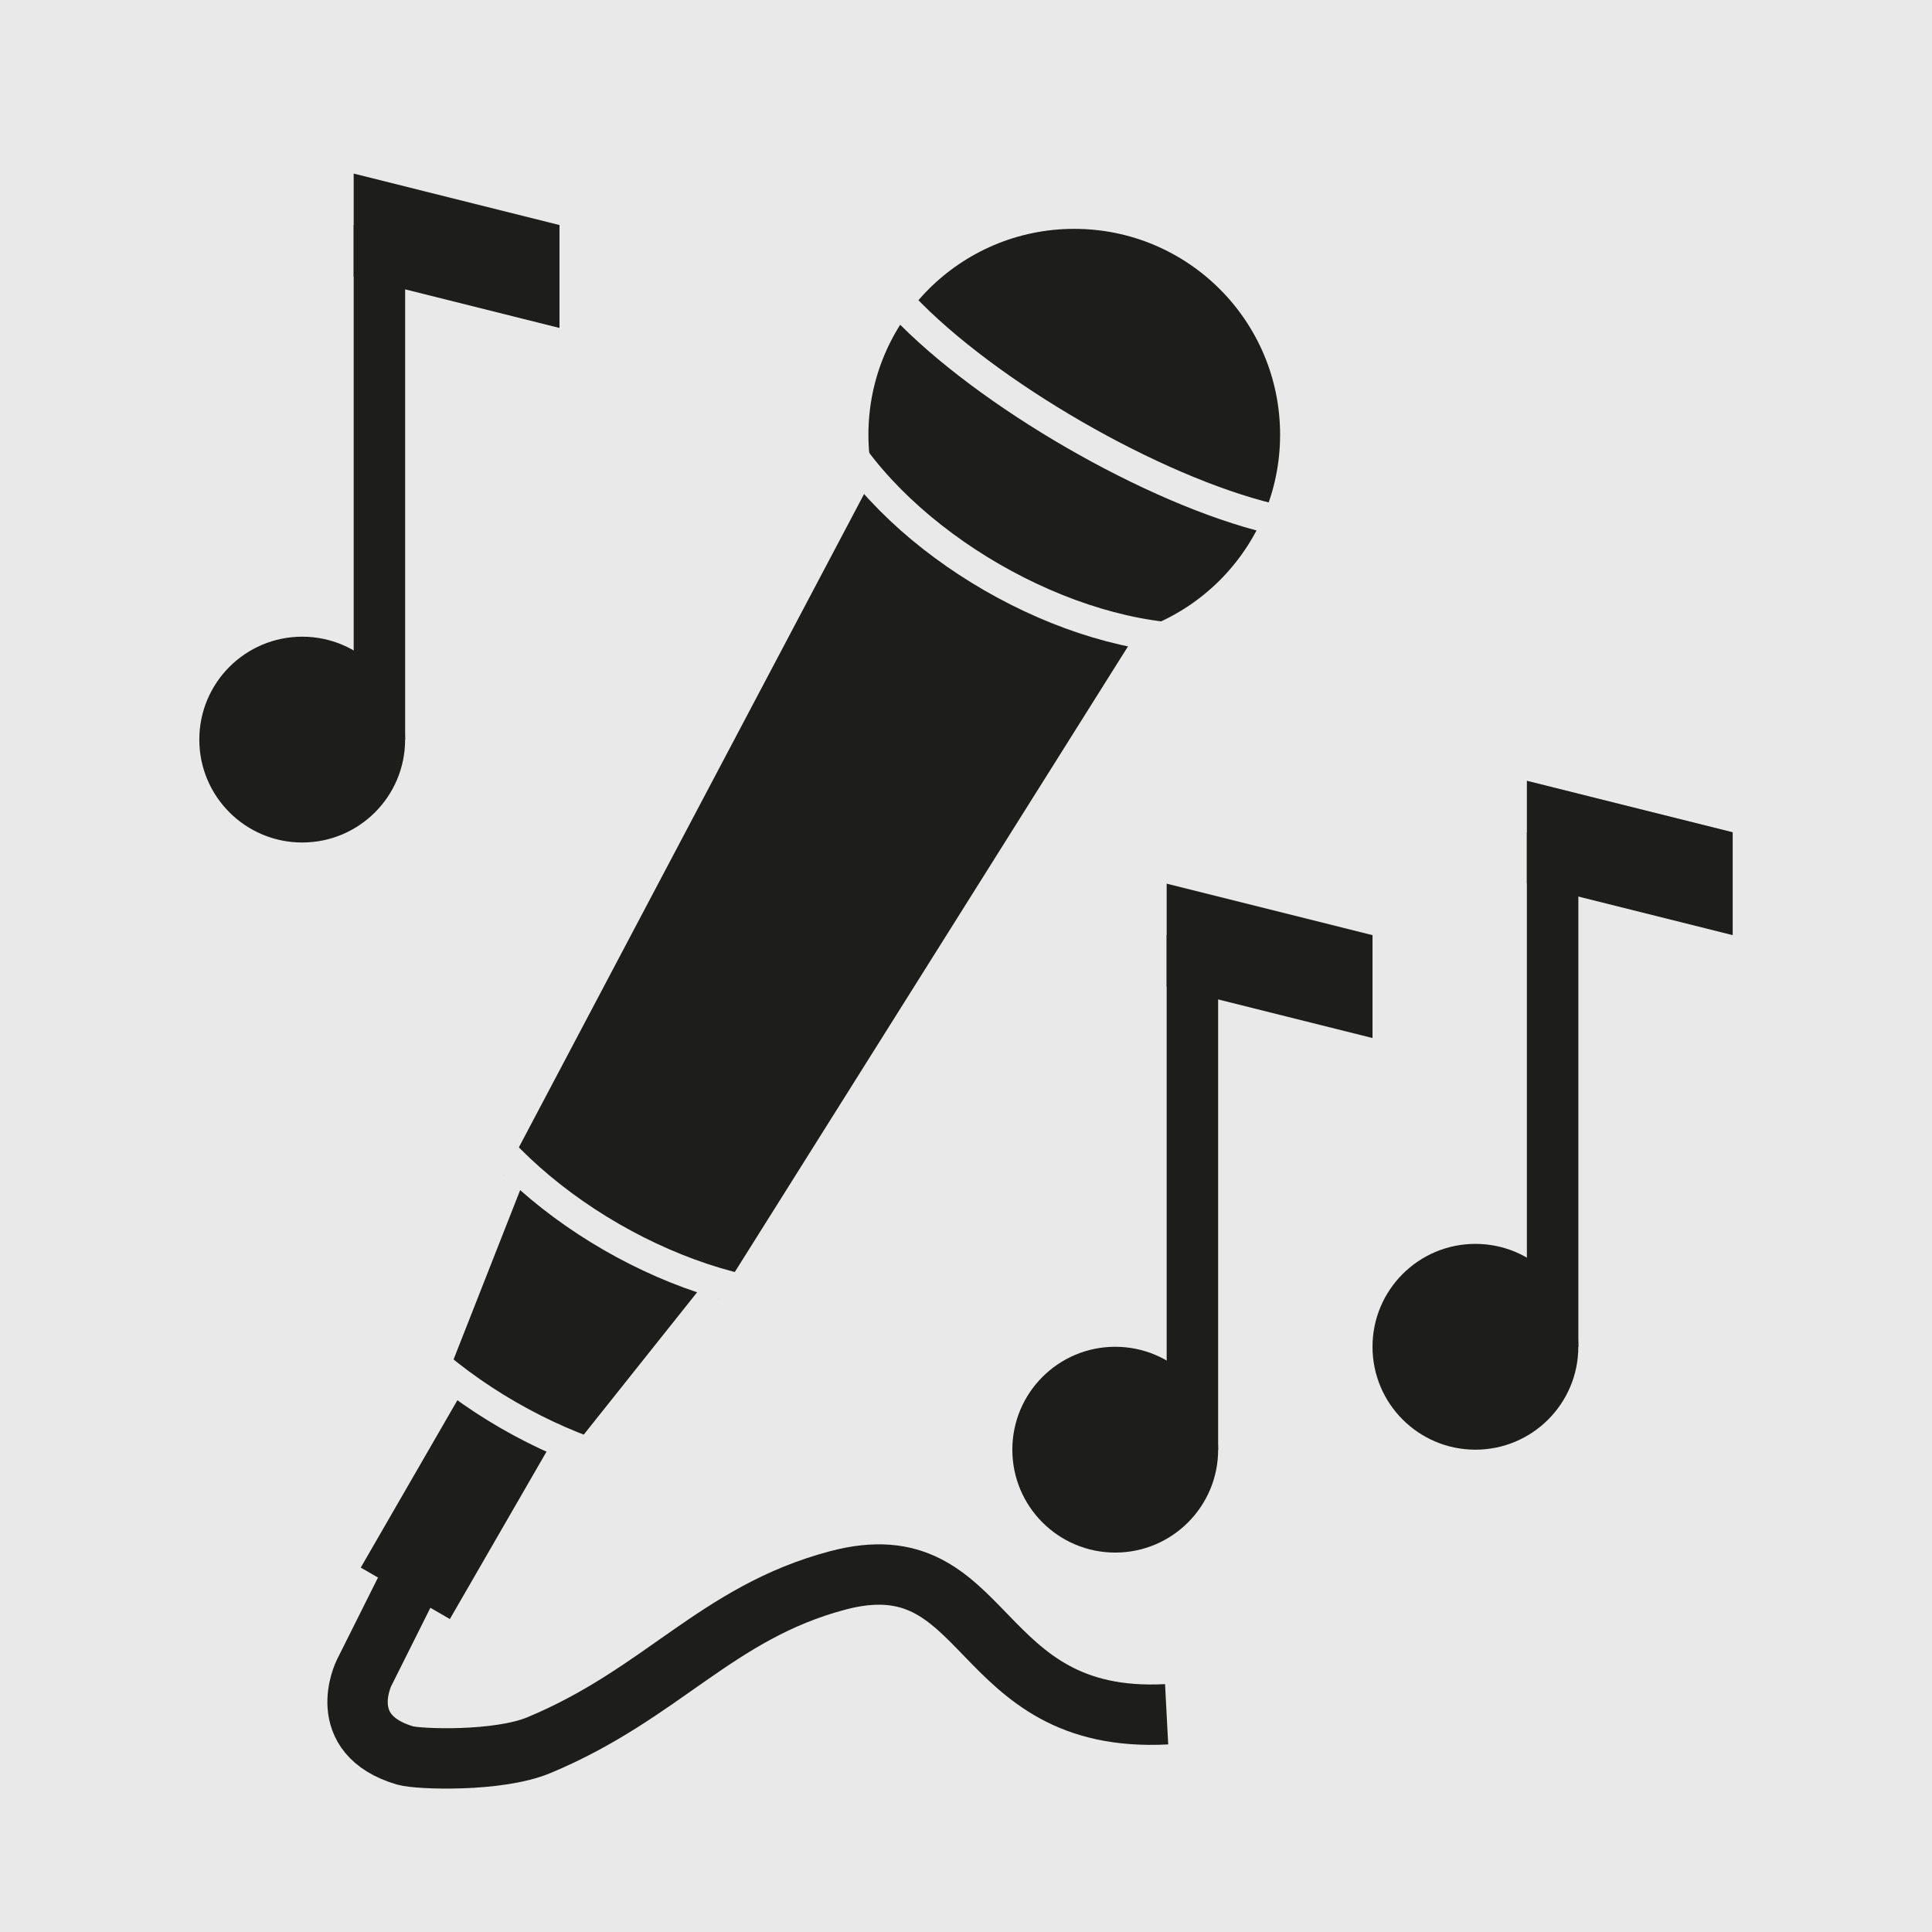
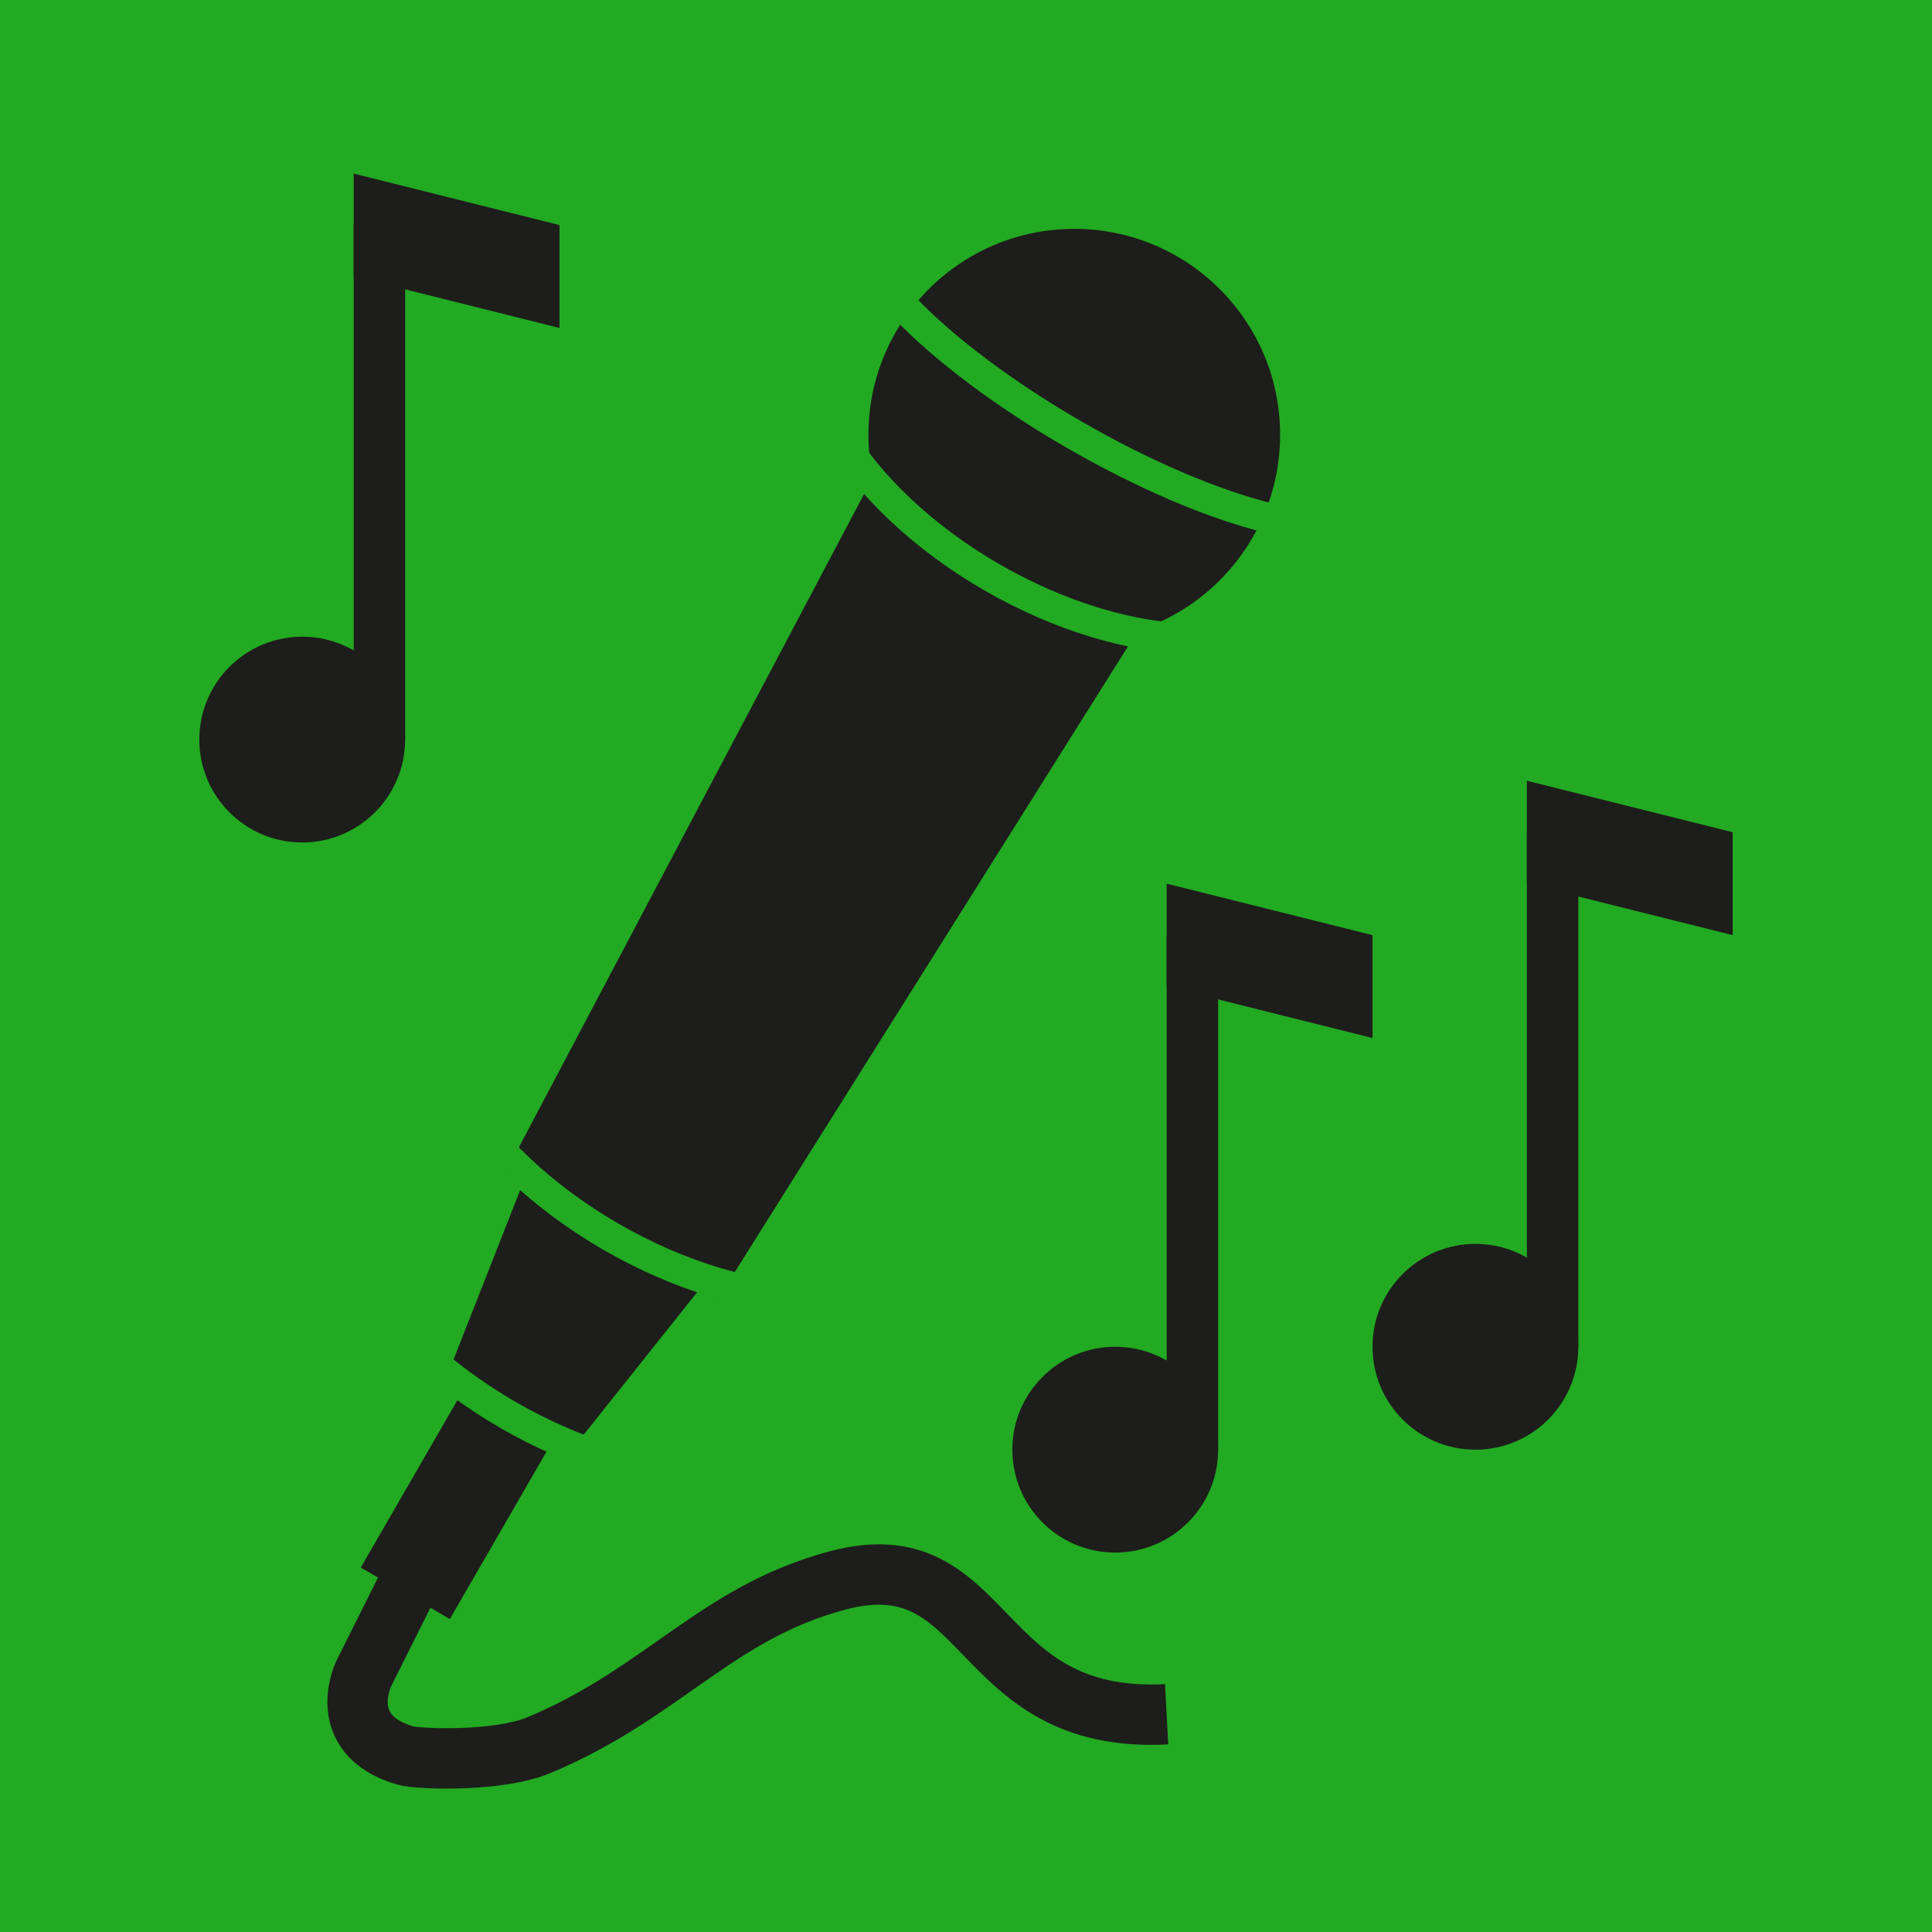
<svg xmlns="http://www.w3.org/2000/svg" version="1.1" id="Layer_1" x="0px" y="0px" viewBox="0 0 512 512" style="enable-background:new 0 0 512 512;" xml:space="preserve">
  <style type="text/css">
- 	.st0{fill:#E9E9E9;}
+ 	.st0{fill:#22AA22;}
	.st1{fill:#1D1D1B;}
- 	.st2{fill:none;stroke:#E9E9E9;stroke-width:8;stroke-miterlimit:10;}
+ 	.st2{fill:none;stroke:#22AA22;stroke-width:8;stroke-miterlimit:10;}
	.st3{fill:none;stroke:#1D1D1B;stroke-width:16;stroke-miterlimit:10;}
</style>
  <rect id="BG-Apple" class="st0" width="512" height="512" />
  <g id="Foreground">
    <g id="Mic">
      <g id="Blackout">
        <polygon class="st1" points="190.3,344.14 133.62,311.41 235.62,118.37 306.48,159.28    " />
        <polygon class="st1" points="185.58,341.41 138.34,314.14 118.16,365.46 151.22,384.56    " />
        <rect x="107.42" y="371.36" transform="matrix(0.866 0.5 -0.5 0.866 215.5327 -7.12)" class="st1" width="27.27" height="54.55" />
        <circle class="st1" cx="284.69" cy="115.2" r="54.55" />
      </g>
      <g id="Transparent">
        <path class="st2" d="M219.29,64.85c-36.36,62.98,105.35,144.8,141.71,81.82" />
        <path class="st2" d="M118.38,239.63c-36.36,62.98,105.35,144.8,141.71,81.82" />
        <path class="st2" d="M91.1,286.86c-36.36,62.98,105.35,144.8,141.71,81.82" />
        <path class="st2" d="M227.47,50.67C209.29,82.17,351,163.98,369.18,132.49" />
      </g>
    </g>
    <path id="Cable" class="st3" d="M107.36,421.58L96.45,443.4c0,0-8.03,16.22,10.91,21.82c3.43,1.01,24.6,1.79,35.45-2.73   c32.73-13.64,47.03-35.09,79.09-43.64c40.91-10.91,35.45,38.18,87.27,35.45" />
    <g id="Note">
      <circle class="st1" cx="80.09" cy="196" r="27.27" />
      <rect x="93.73" y="59.64" class="st1" width="13.64" height="136.36" />
      <polygon class="st1" points="148.27,86.91 93.73,73.27 93.73,46 148.27,59.64   " />
    </g>
    <g id="Note_1_">
      <circle class="st1" cx="295.55" cy="384.18" r="27.27" />
      <rect x="309.18" y="247.82" class="st1" width="13.64" height="136.36" />
      <polygon class="st1" points="363.73,275.09 309.18,261.45 309.18,234.18 363.73,247.82   " />
    </g>
    <g id="Note_2_">
      <circle class="st1" cx="391" cy="356.91" r="27.27" />
      <rect x="404.64" y="220.55" class="st1" width="13.64" height="136.36" />
      <polygon class="st1" points="459.18,247.82 404.64,234.18 404.64,206.91 459.18,220.55   " />
    </g>
  </g>
</svg>
